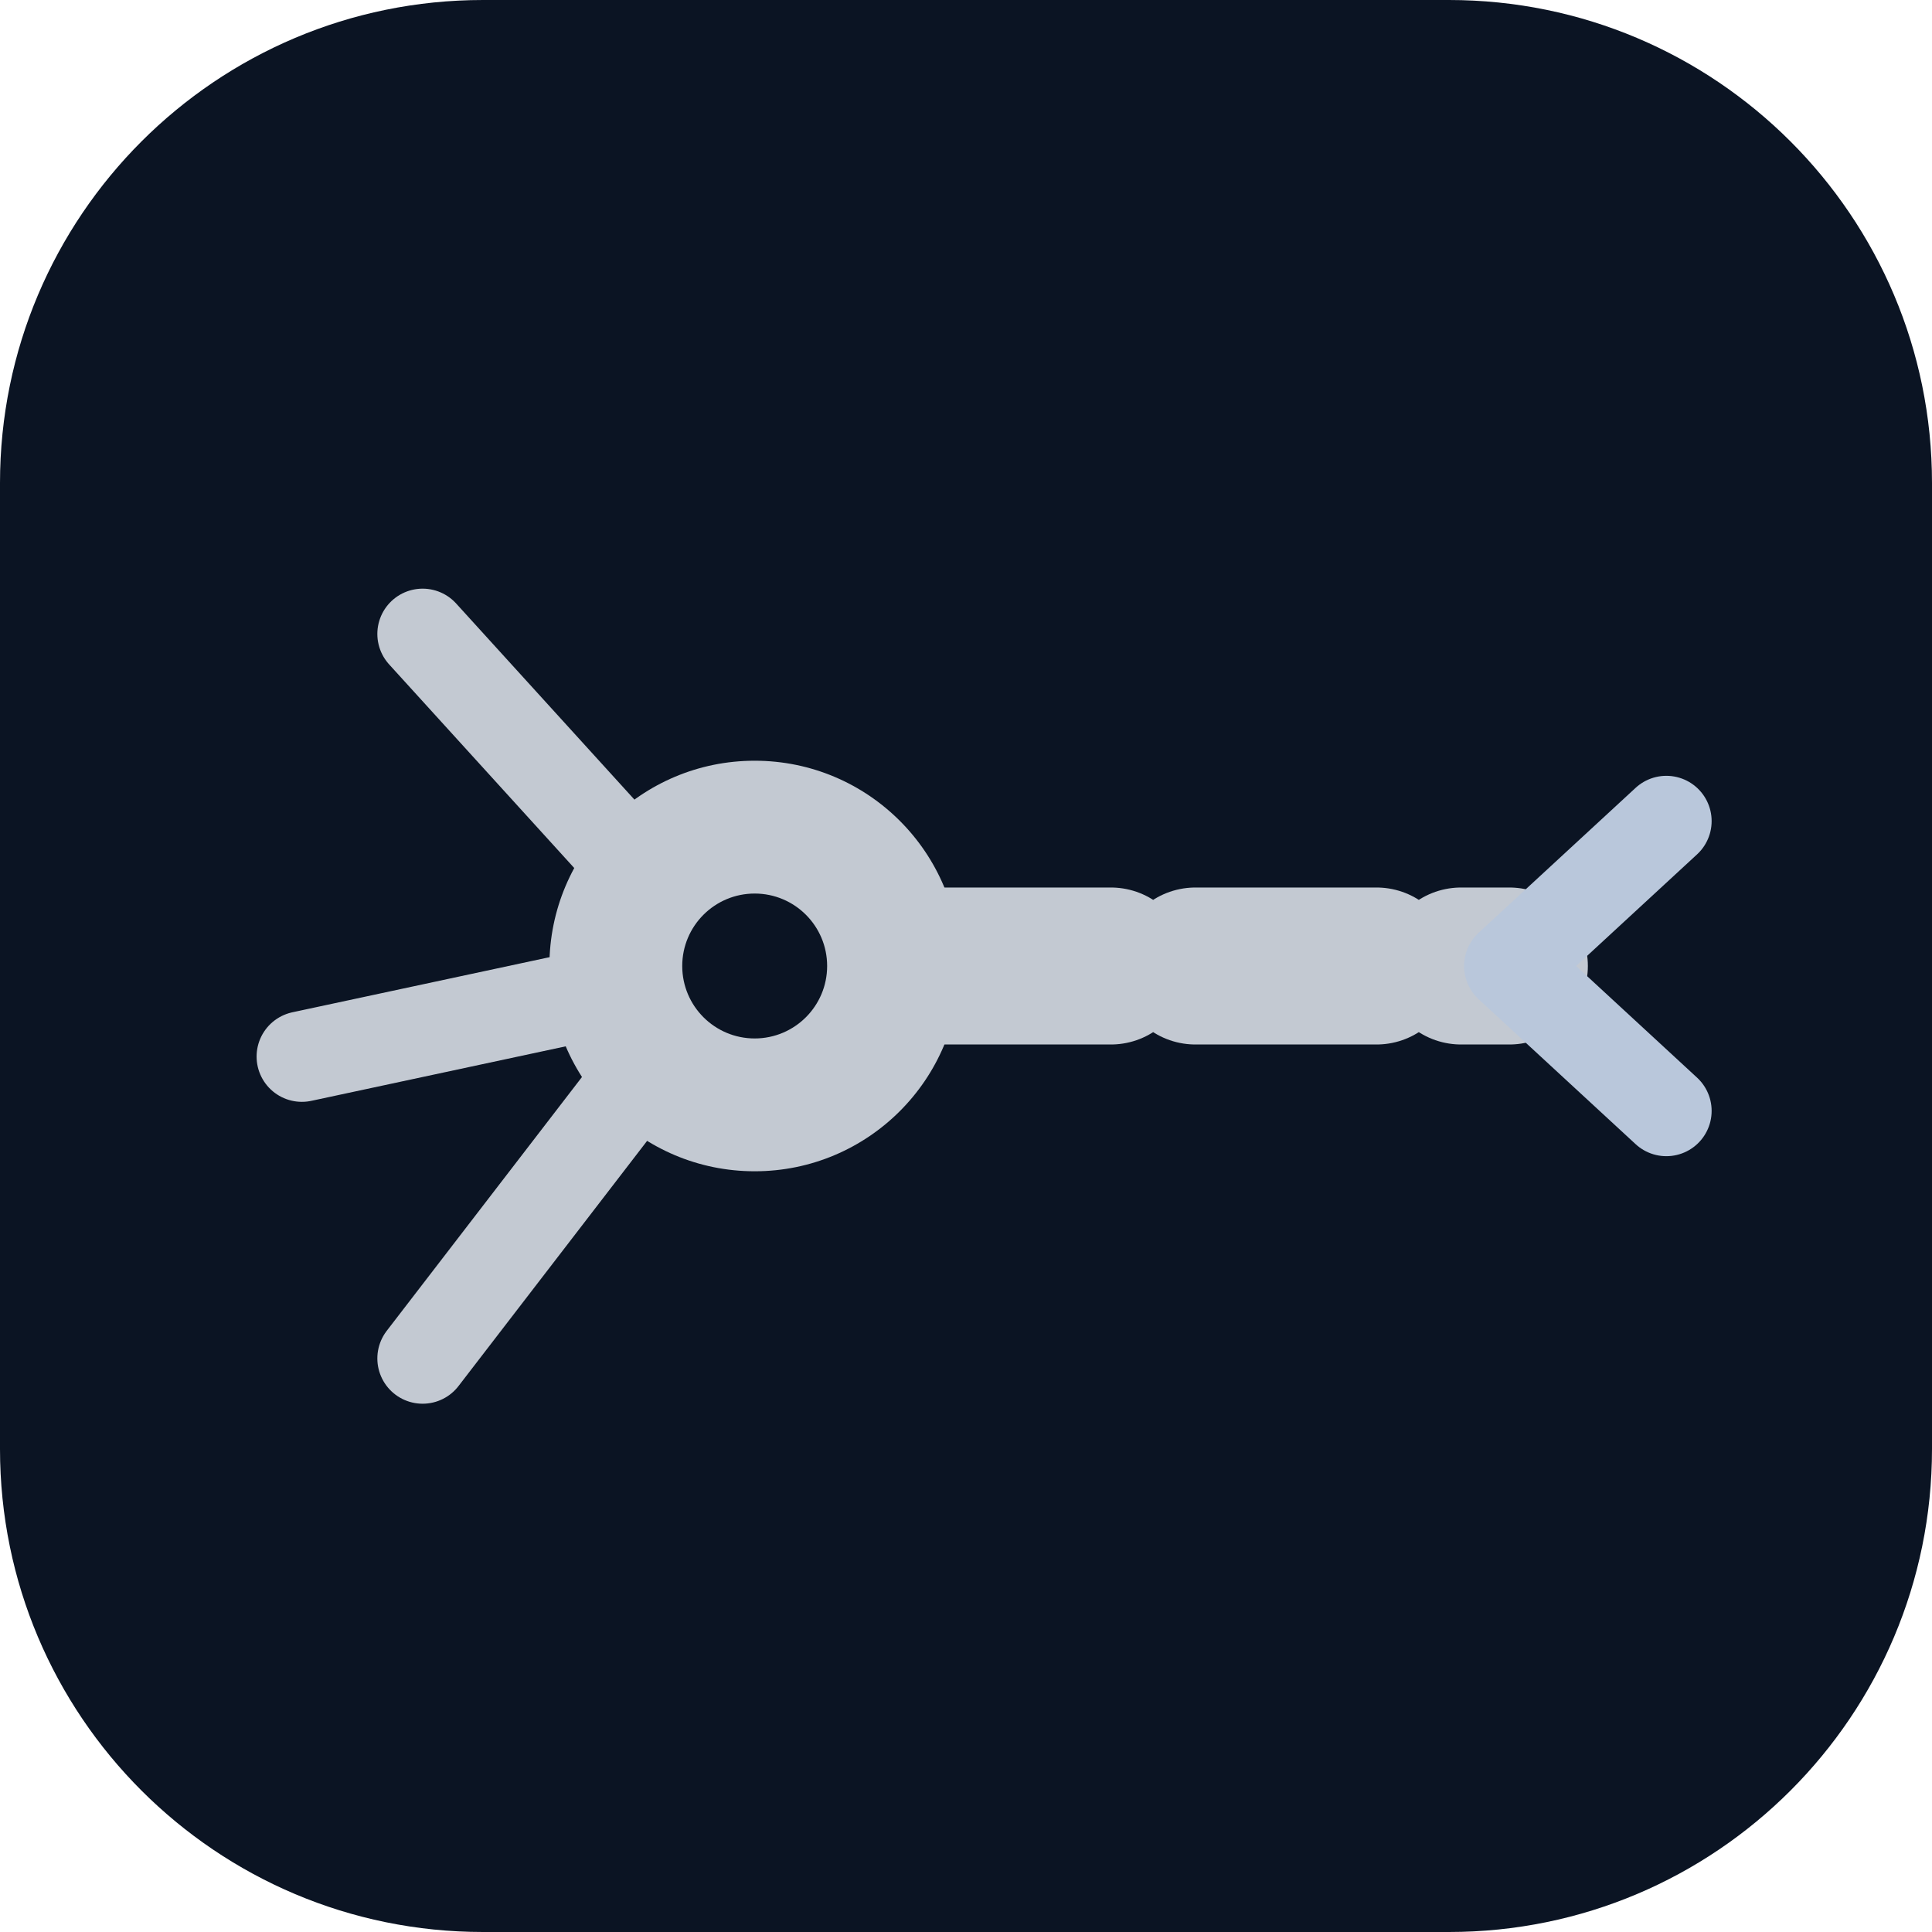
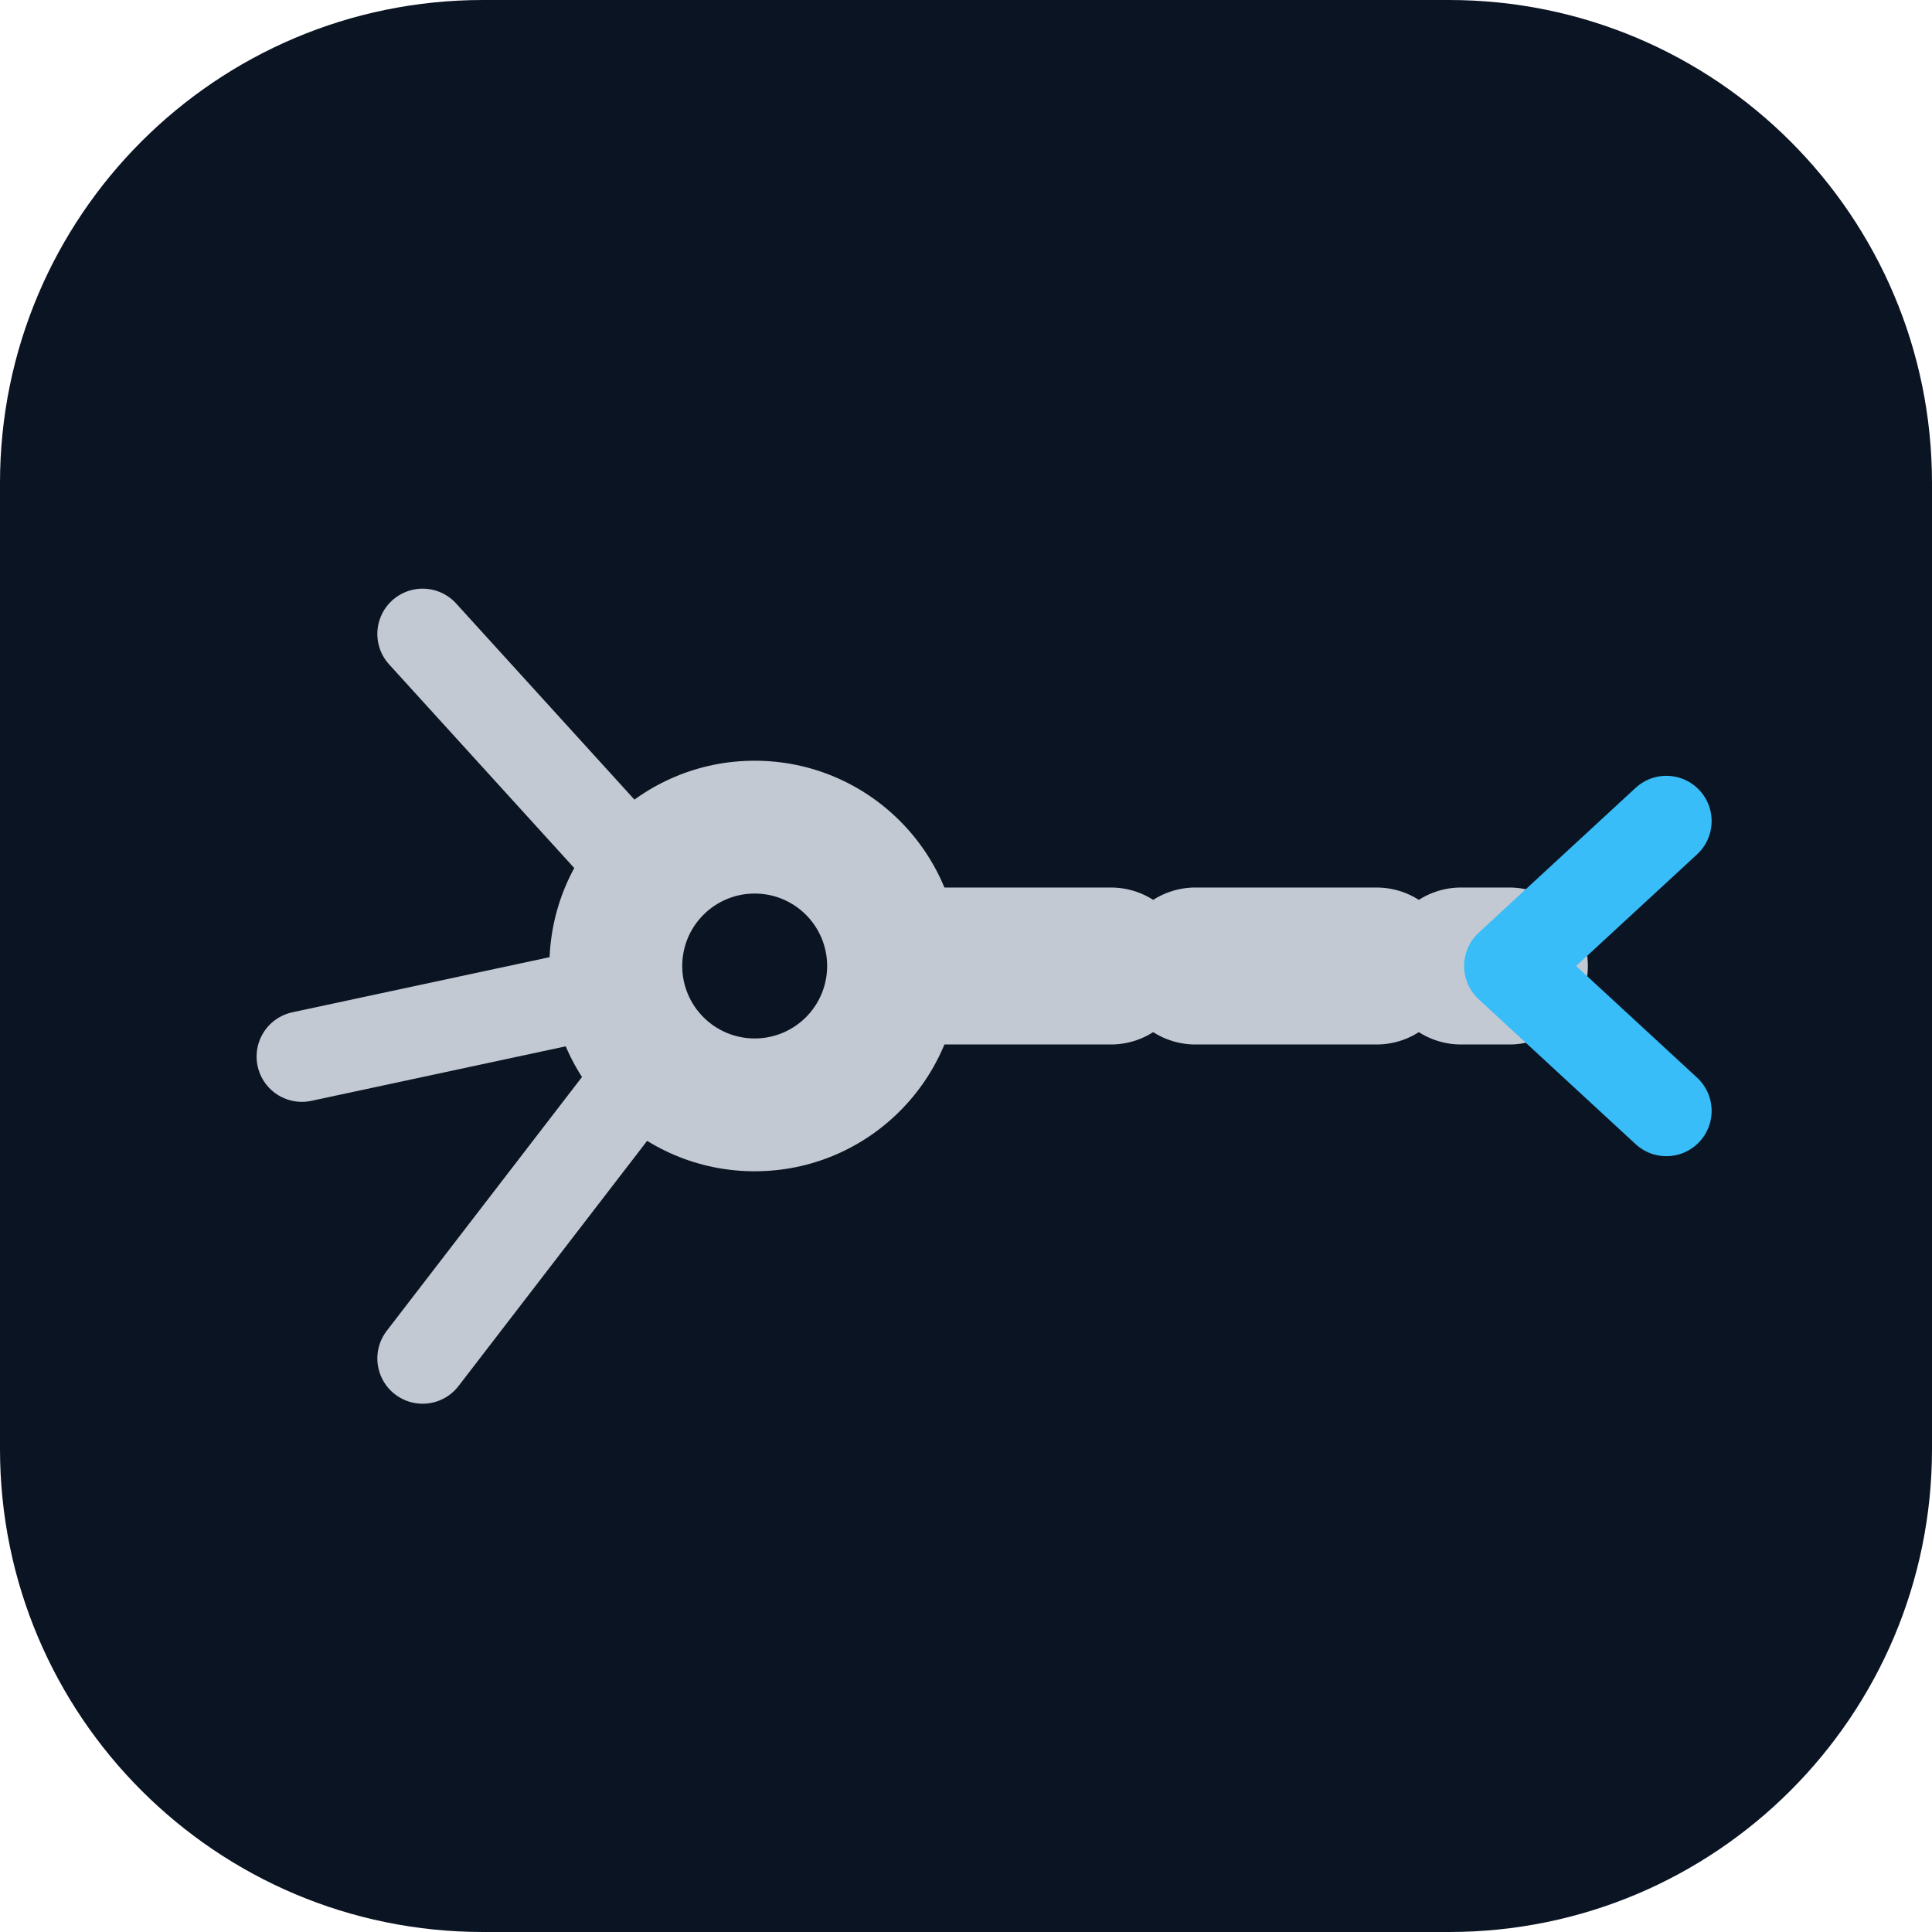
<svg xmlns="http://www.w3.org/2000/svg" viewBox="0 0 32 32">
  <rect width="32" height="32" rx="8" fill="#0B1423" />
  <g fill="none" stroke-linecap="round">
    <path d="M12 16 7 10.5M12 16 5 17.5M12 16 7 22.5" stroke="#C3C9D2" stroke-width="1.5" />
    <path d="M15.4 16H25" stroke="#C3C9D2" stroke-width="2.6" stroke-dasharray="3 1.4" />
-     <path d="M25 16l2.6-2.4M25 16l2.6 2.4" stroke="#B9C7DB" stroke-width="1.5" />
+     <path d="M25 16l2.6-2.4M25 16l2.6 2.4" stroke="#38BDF8" stroke-width="1.5" />
  </g>
  <circle cx="12.5" cy="16" r="3.4" fill="#C3C9D2" />
  <circle cx="12.5" cy="16" r="1.2" fill="#0B1423" />
</svg>
